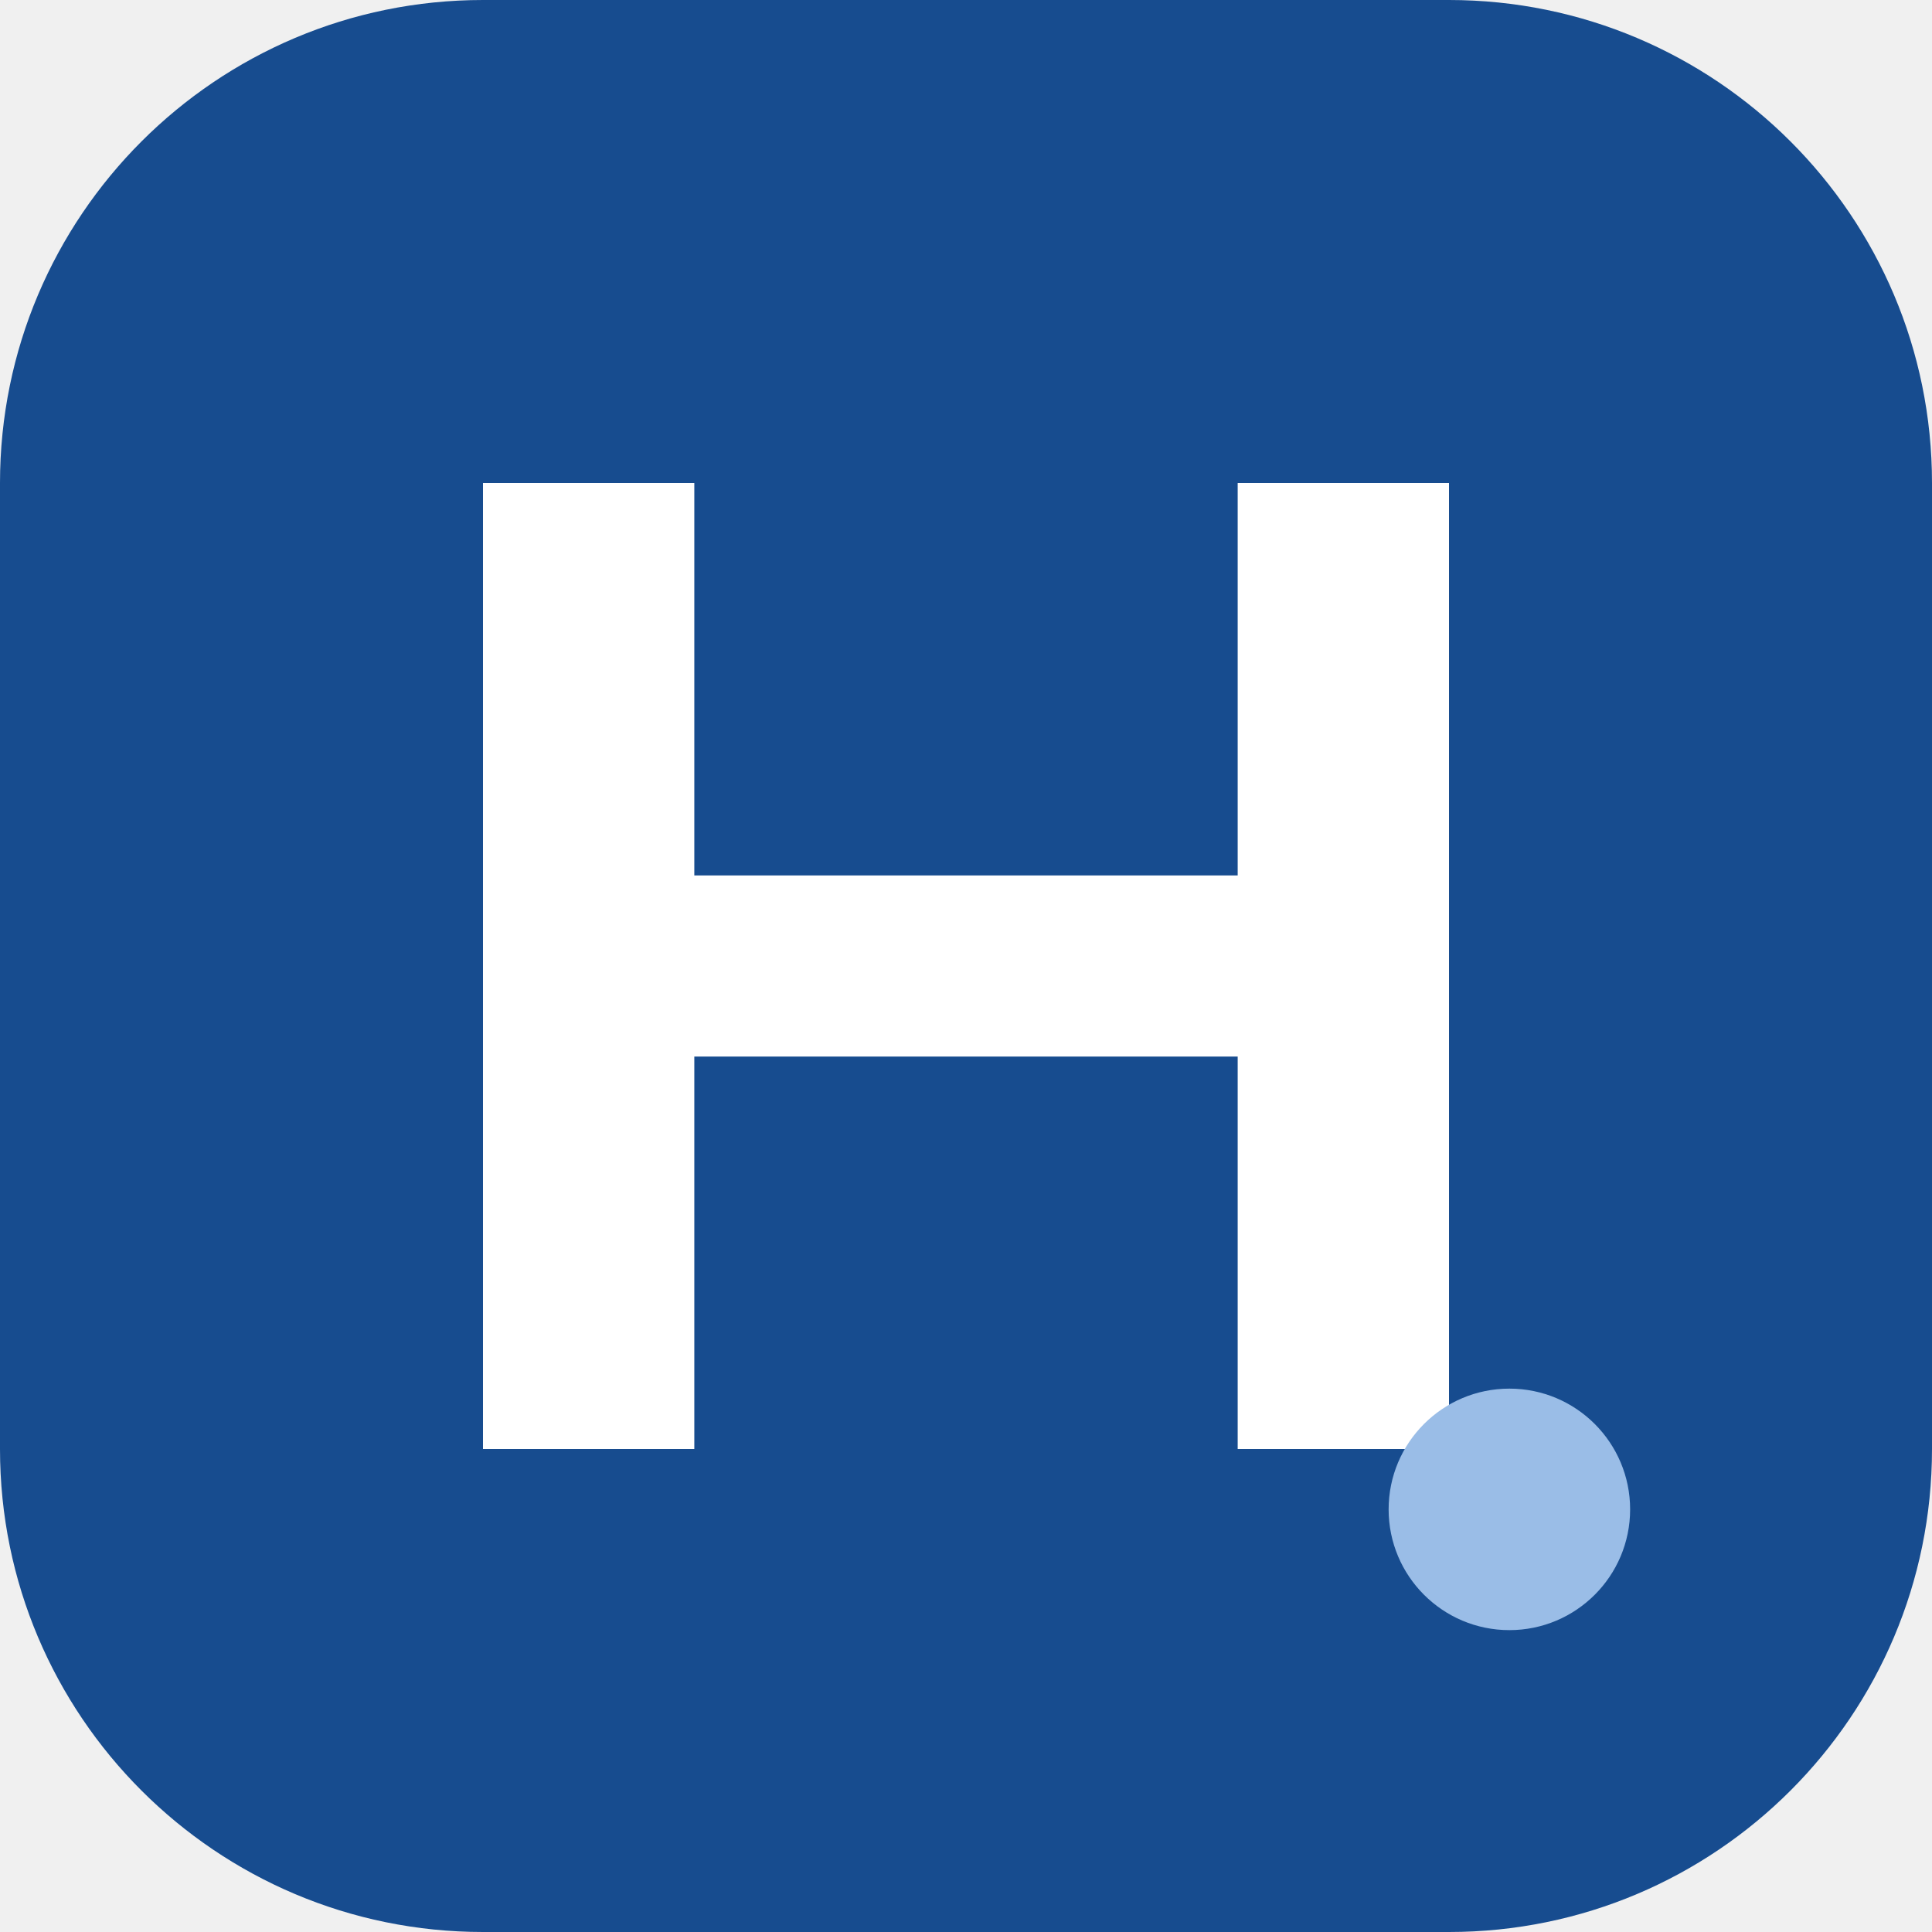
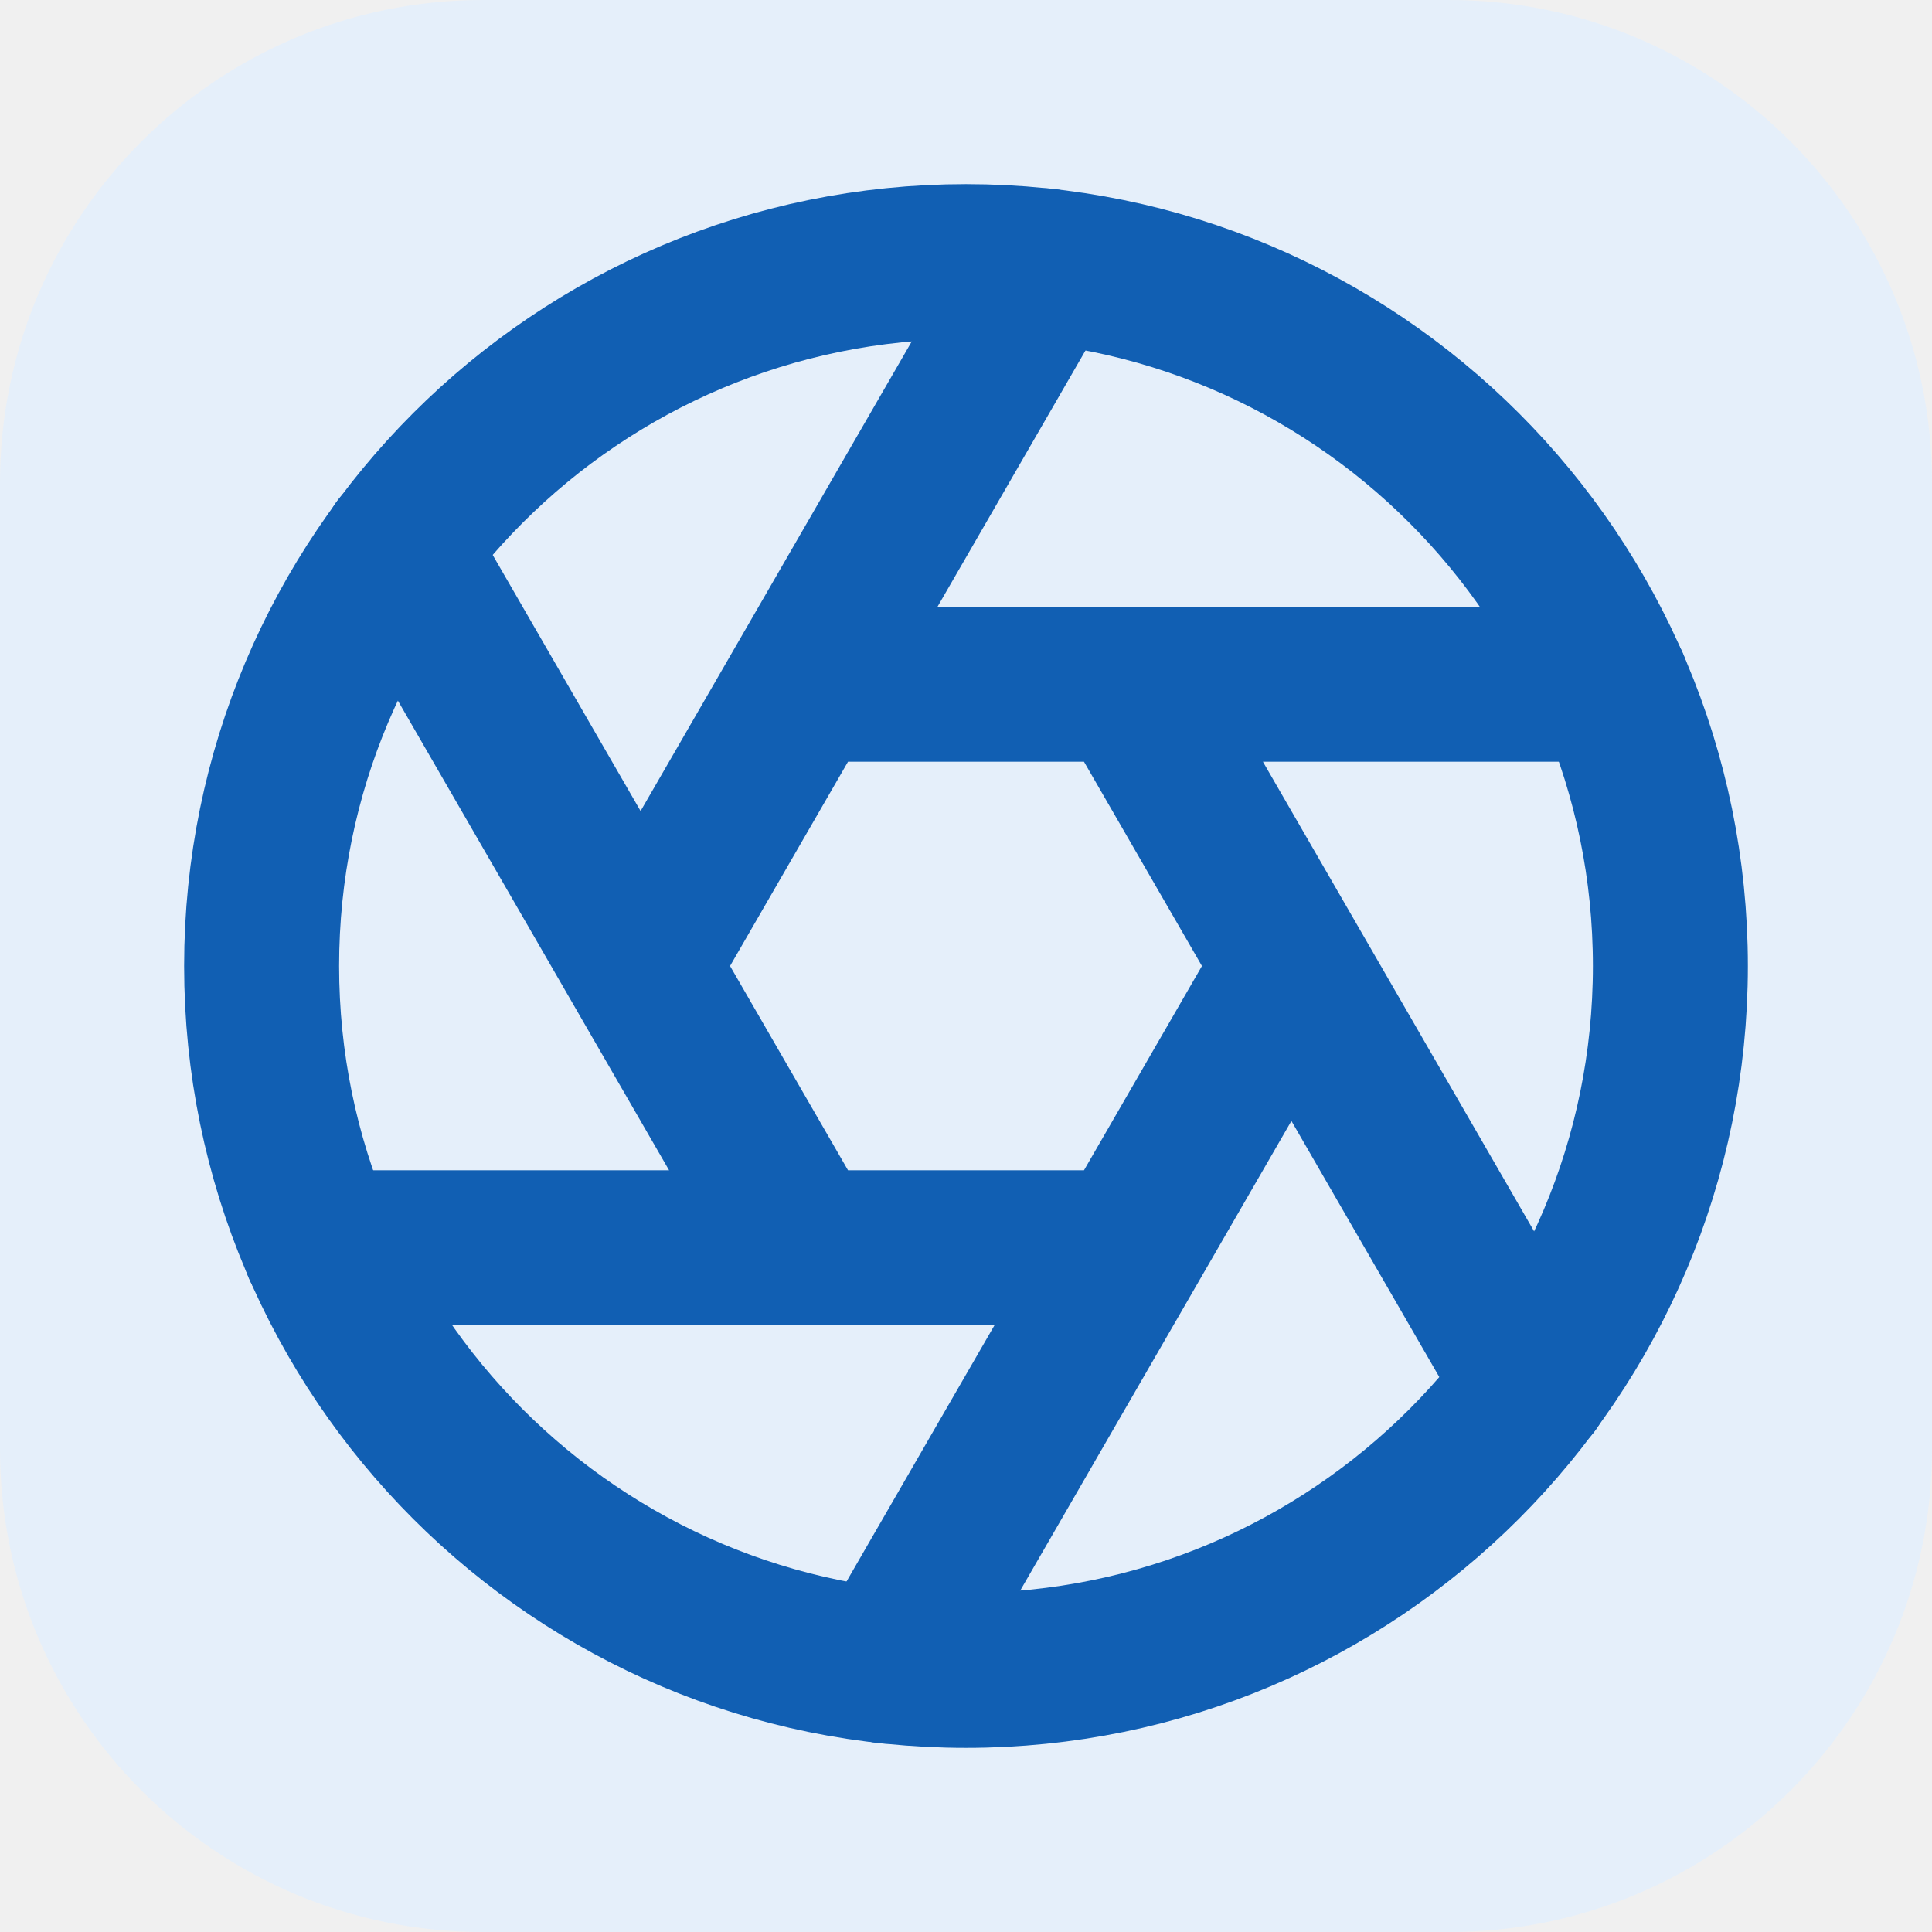
- <svg xmlns="http://www.w3.org/2000/svg" viewBox="0 0 64 64">
-   <rect width="64" height="64" rx="16" fill="#174c8f" />
-   <path d="M16 16h7v13h18V16h7v32h-7V35H23v13h-7Z" fill="#fff" />
-   <circle cx="50" cy="50" r="4" fill="#9abde7" />
+ <svg xmlns="http://www.w3.org/2000/svg" viewBox="0 0 32 32">
+   <rect width="32" height="32" rx="8" fill="#e5effa" />
+   <g transform="translate(2 2) scale(1.166667)" fill="none" stroke="#115fb3" stroke-width="2.2" stroke-linecap="round" stroke-linejoin="round">
+     <circle cx="12" cy="12" r="10" />
+     <path d="m14.31 8 5.74 9.94M9.69 8h11.48m-13.79 4 5.74-9.94M9.69 16 3.95 6.06M14.31 16H2.83m13.79-4-5.74 9.94" />
+   </g>
</svg>
